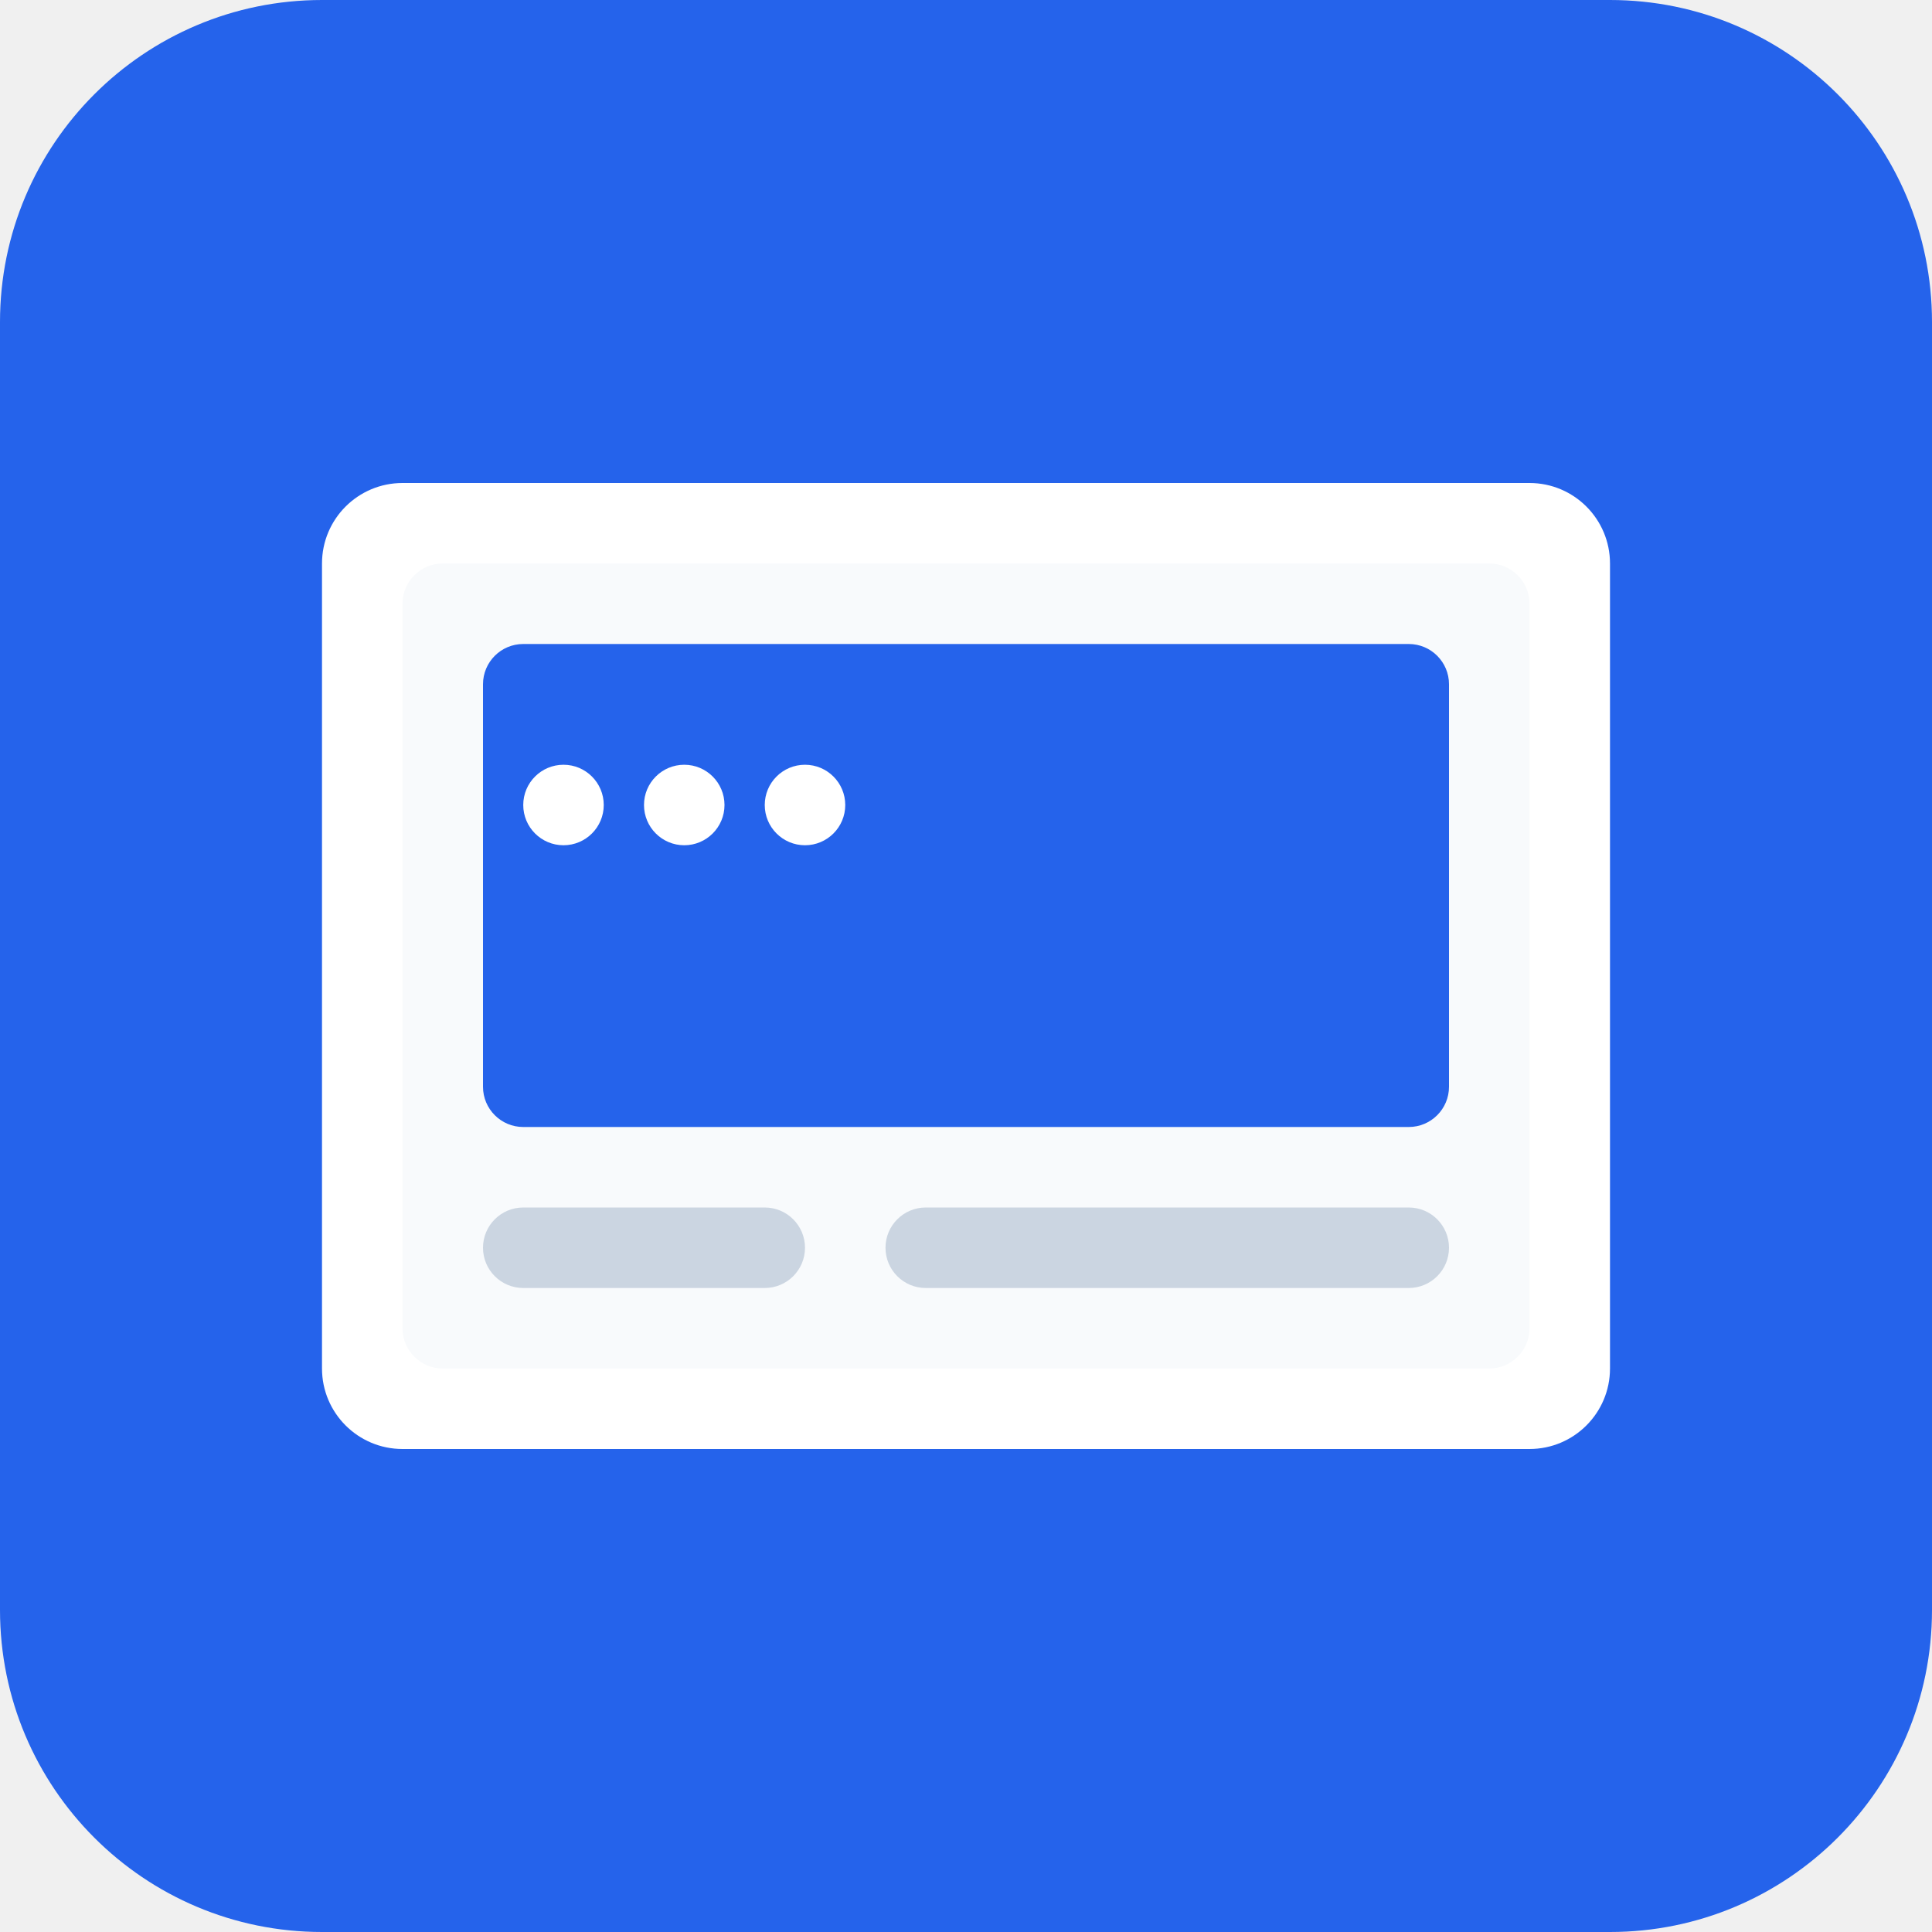
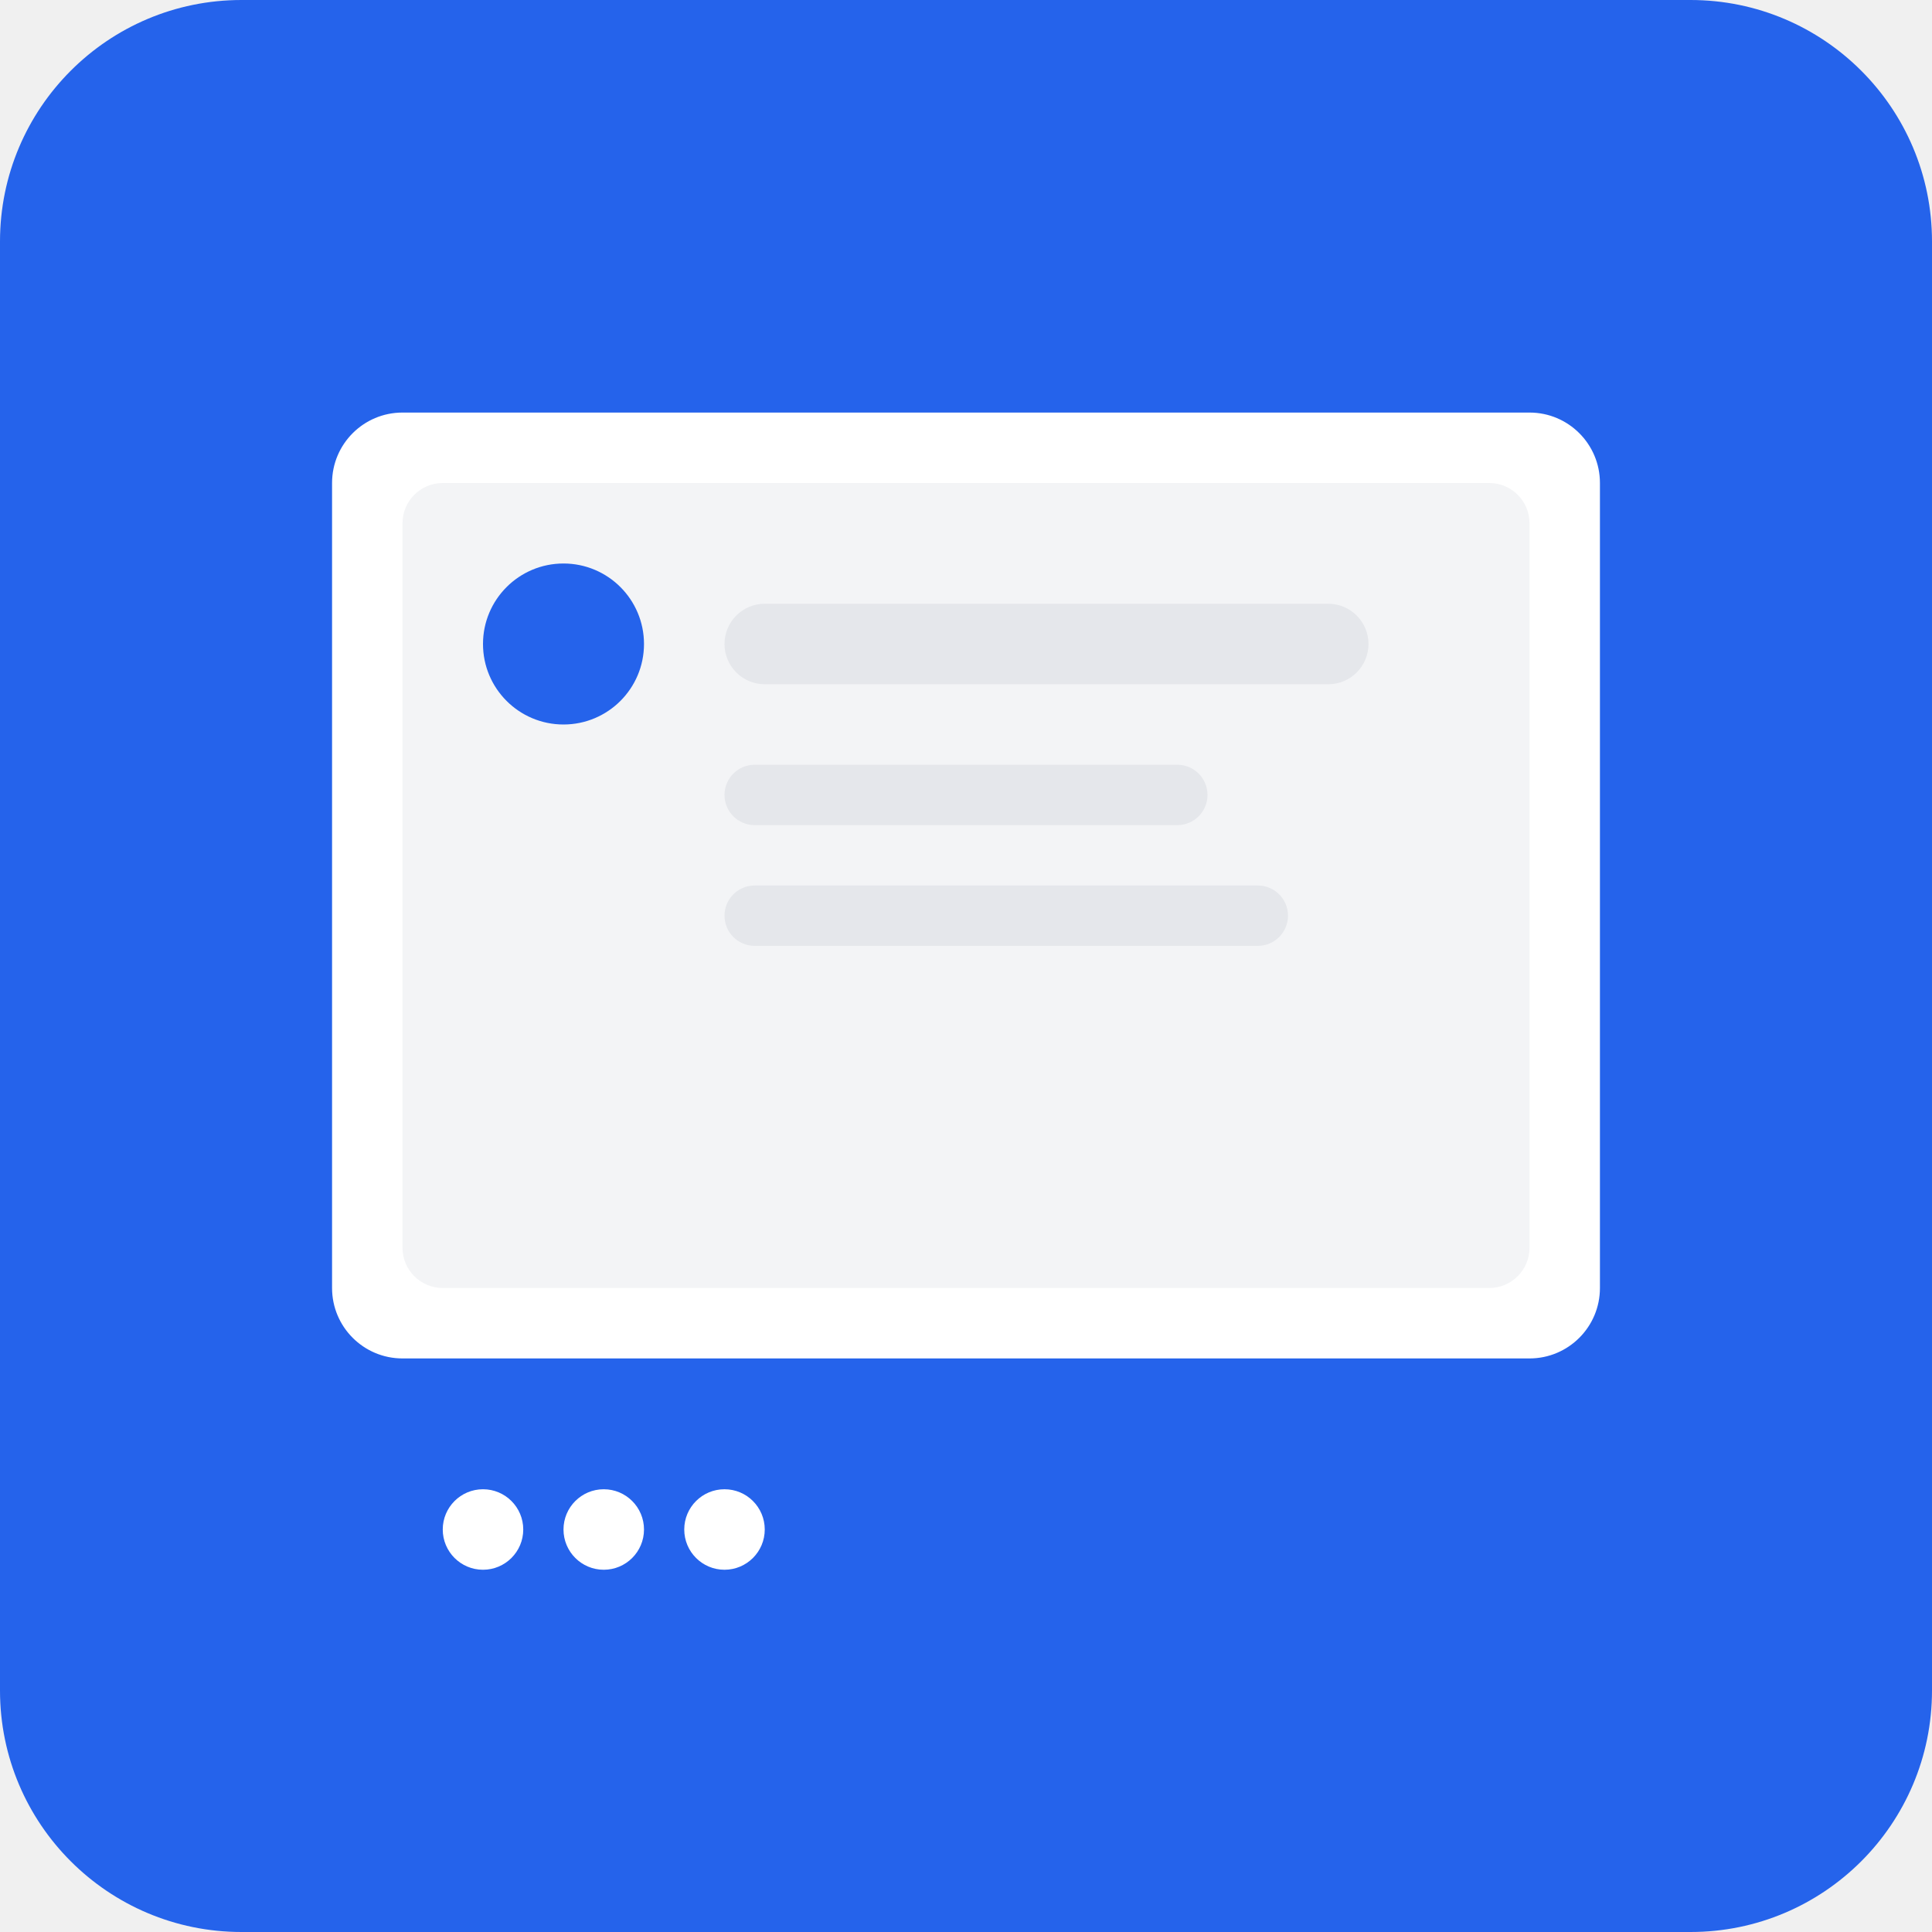
<svg xmlns="http://www.w3.org/2000/svg" width="192" height="192" viewBox="0 0 192 192" fill="none">
-   <rect width="192" height="192" rx="32" fill="#2563eb" />
-   <rect x="32" y="48" width="128" height="96" rx="8" fill="white" />
-   <rect x="40" y="56" width="112" height="80" rx="4" fill="#f8fafc" />
-   <rect x="48" y="64" width="96" height="48" rx="4" fill="#2563eb" />
-   <circle cx="56" cy="80" r="4" fill="white" />
-   <circle cx="68" cy="80" r="4" fill="white" />
-   <circle cx="80" cy="80" r="4" fill="white" />
-   <rect x="48" y="120" width="32" height="8" rx="4" fill="#cbd5e1" />
-   <rect x="88" y="120" width="56" height="8" rx="4" fill="#cbd5e1" />
+   <rect width="192" height="192" rx="24" fill="#2563eb" />
+   <rect x="32" y="40" width="128" height="96" rx="8" fill="white" stroke="#2563eb" stroke-width="2" />
+   <rect x="40" y="48" width="112" height="80" rx="4" fill="#f3f4f6" />
+   <circle cx="56" cy="64" r="8" fill="#2563eb" />
+   <rect x="72" y="60" width="64" height="8" rx="4" fill="#e5e7eb" />
+   <rect x="72" y="76" width="48" height="6" rx="3" fill="#e5e7eb" />
+   <rect x="72" y="88" width="56" height="6" rx="3" fill="#e5e7eb" />
+   <rect x="40" y="144" width="112" height="16" rx="8" fill="#2563eb" />
+   <circle cx="48" cy="152" r="4" fill="white" />
+   <circle cx="60" cy="152" r="4" fill="white" />
+   <circle cx="72" cy="152" r="4" fill="white" />
</svg>
